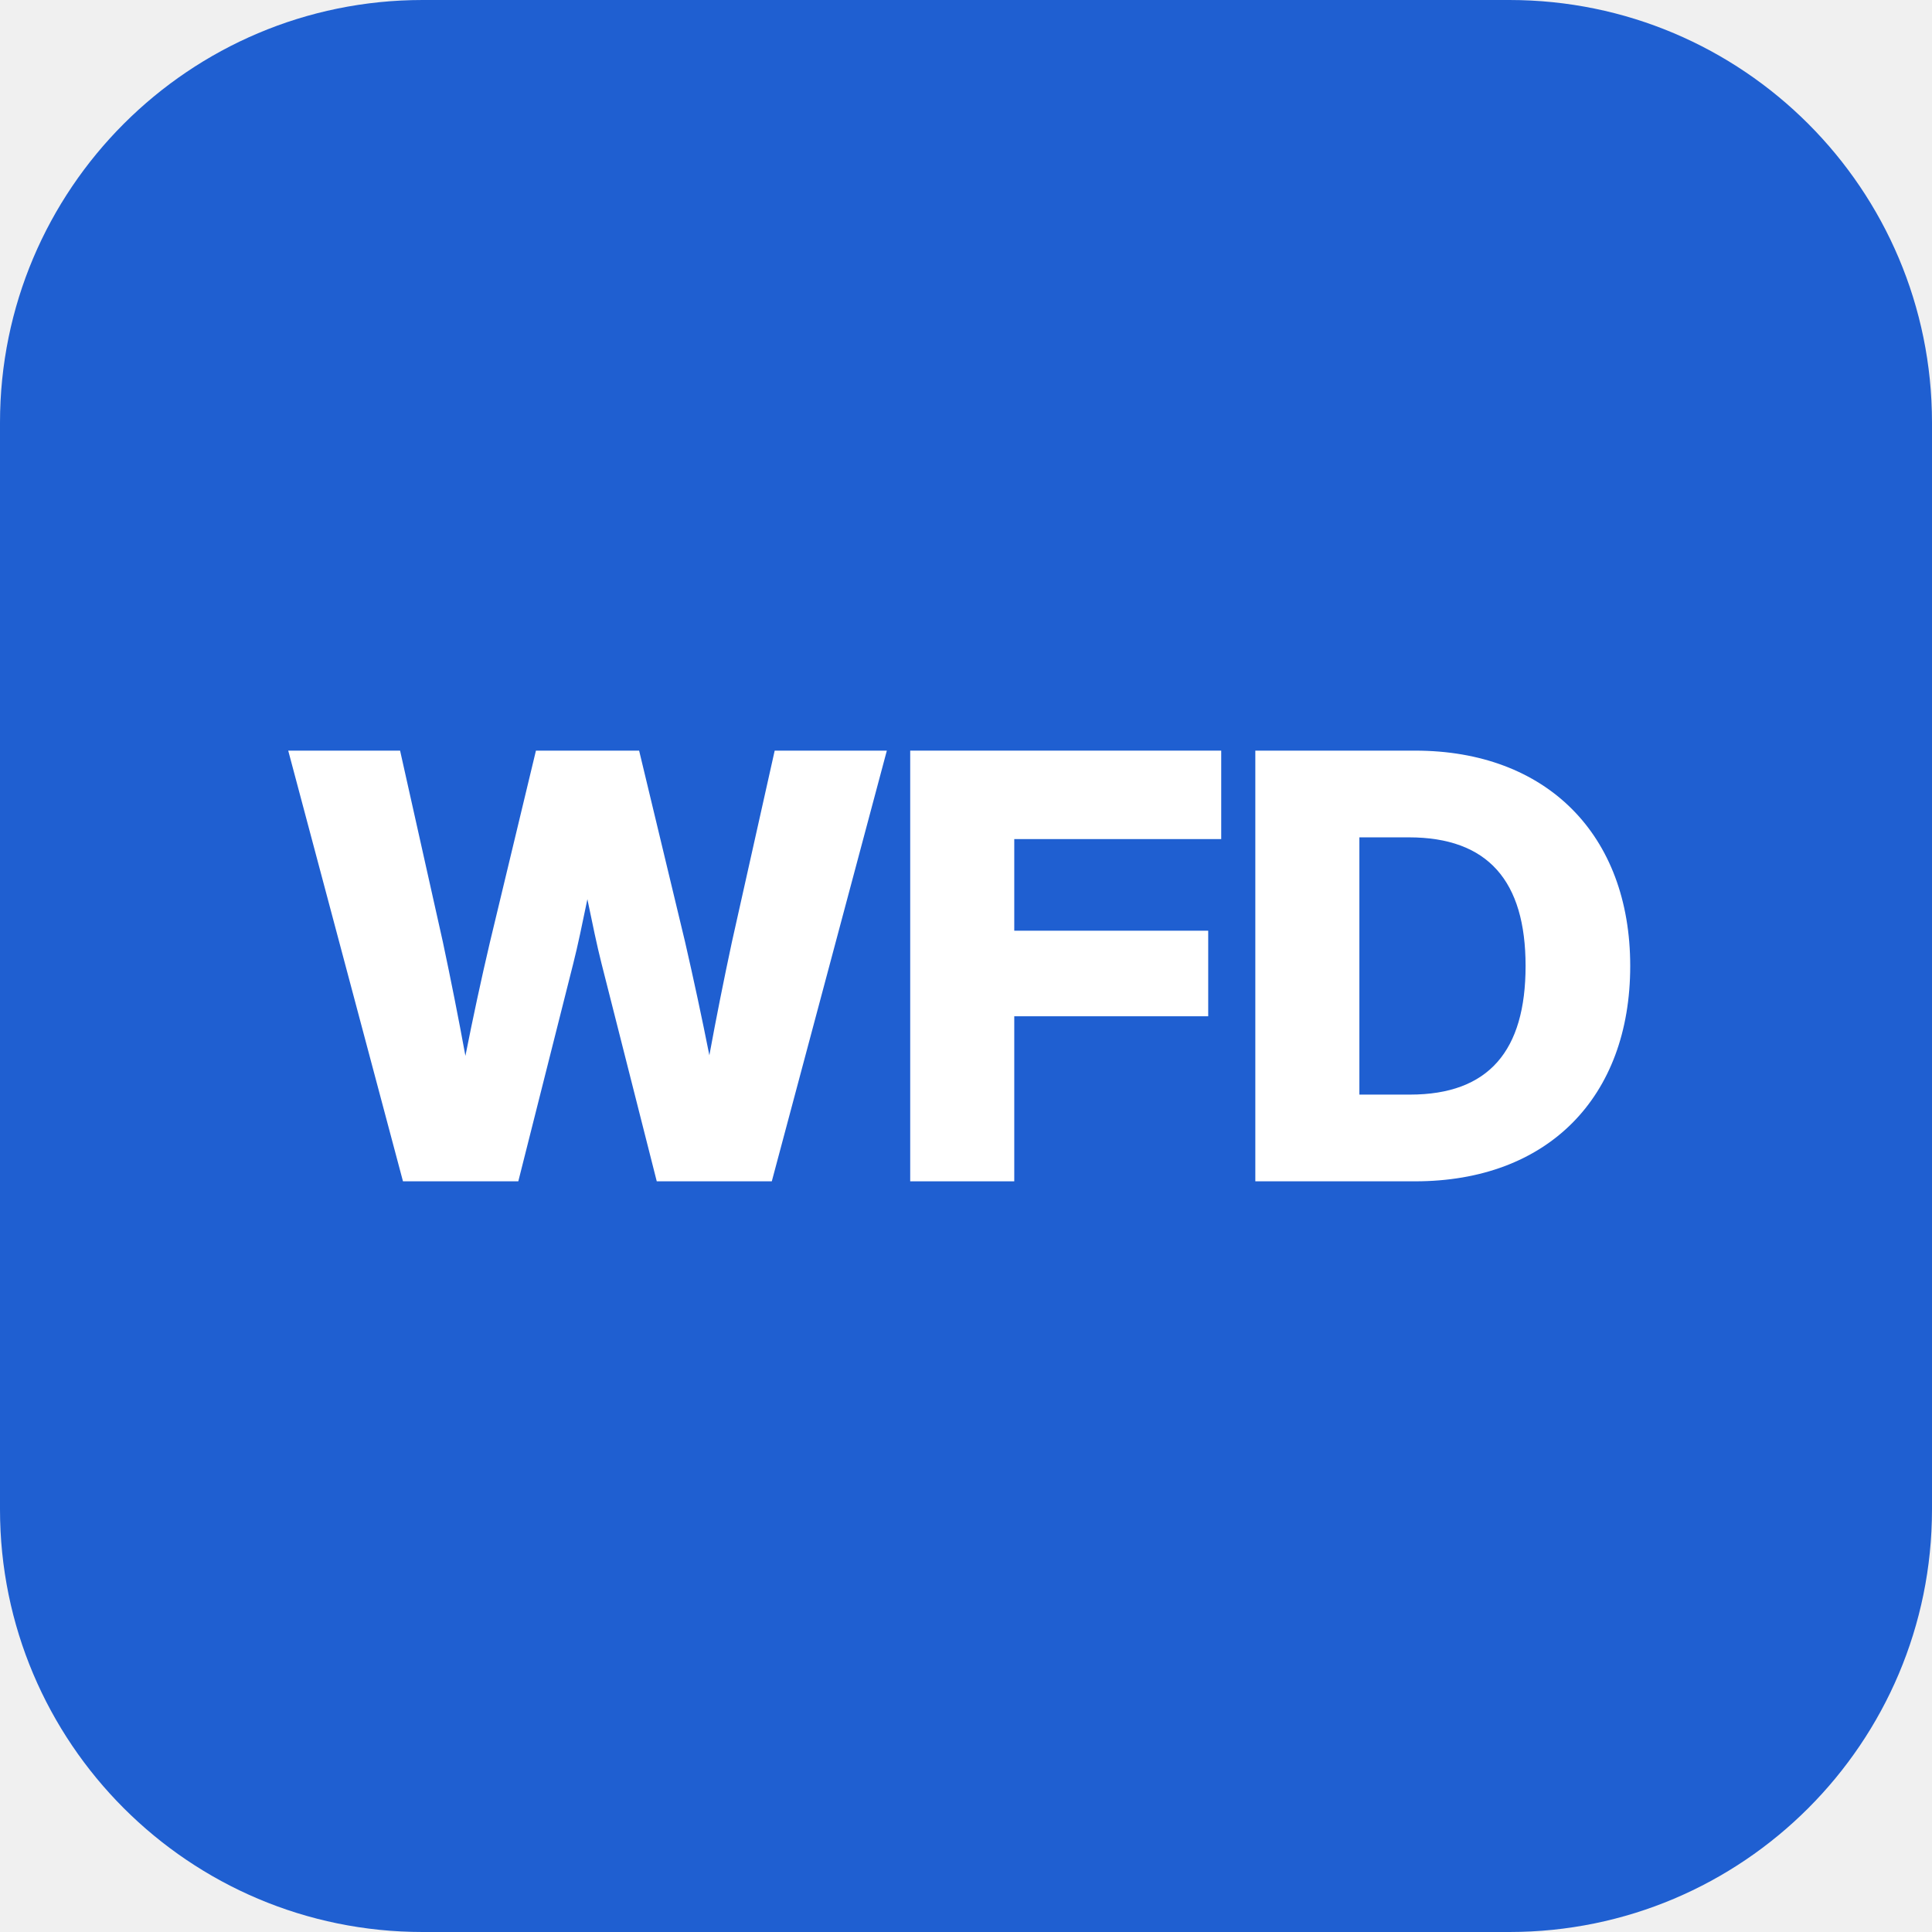
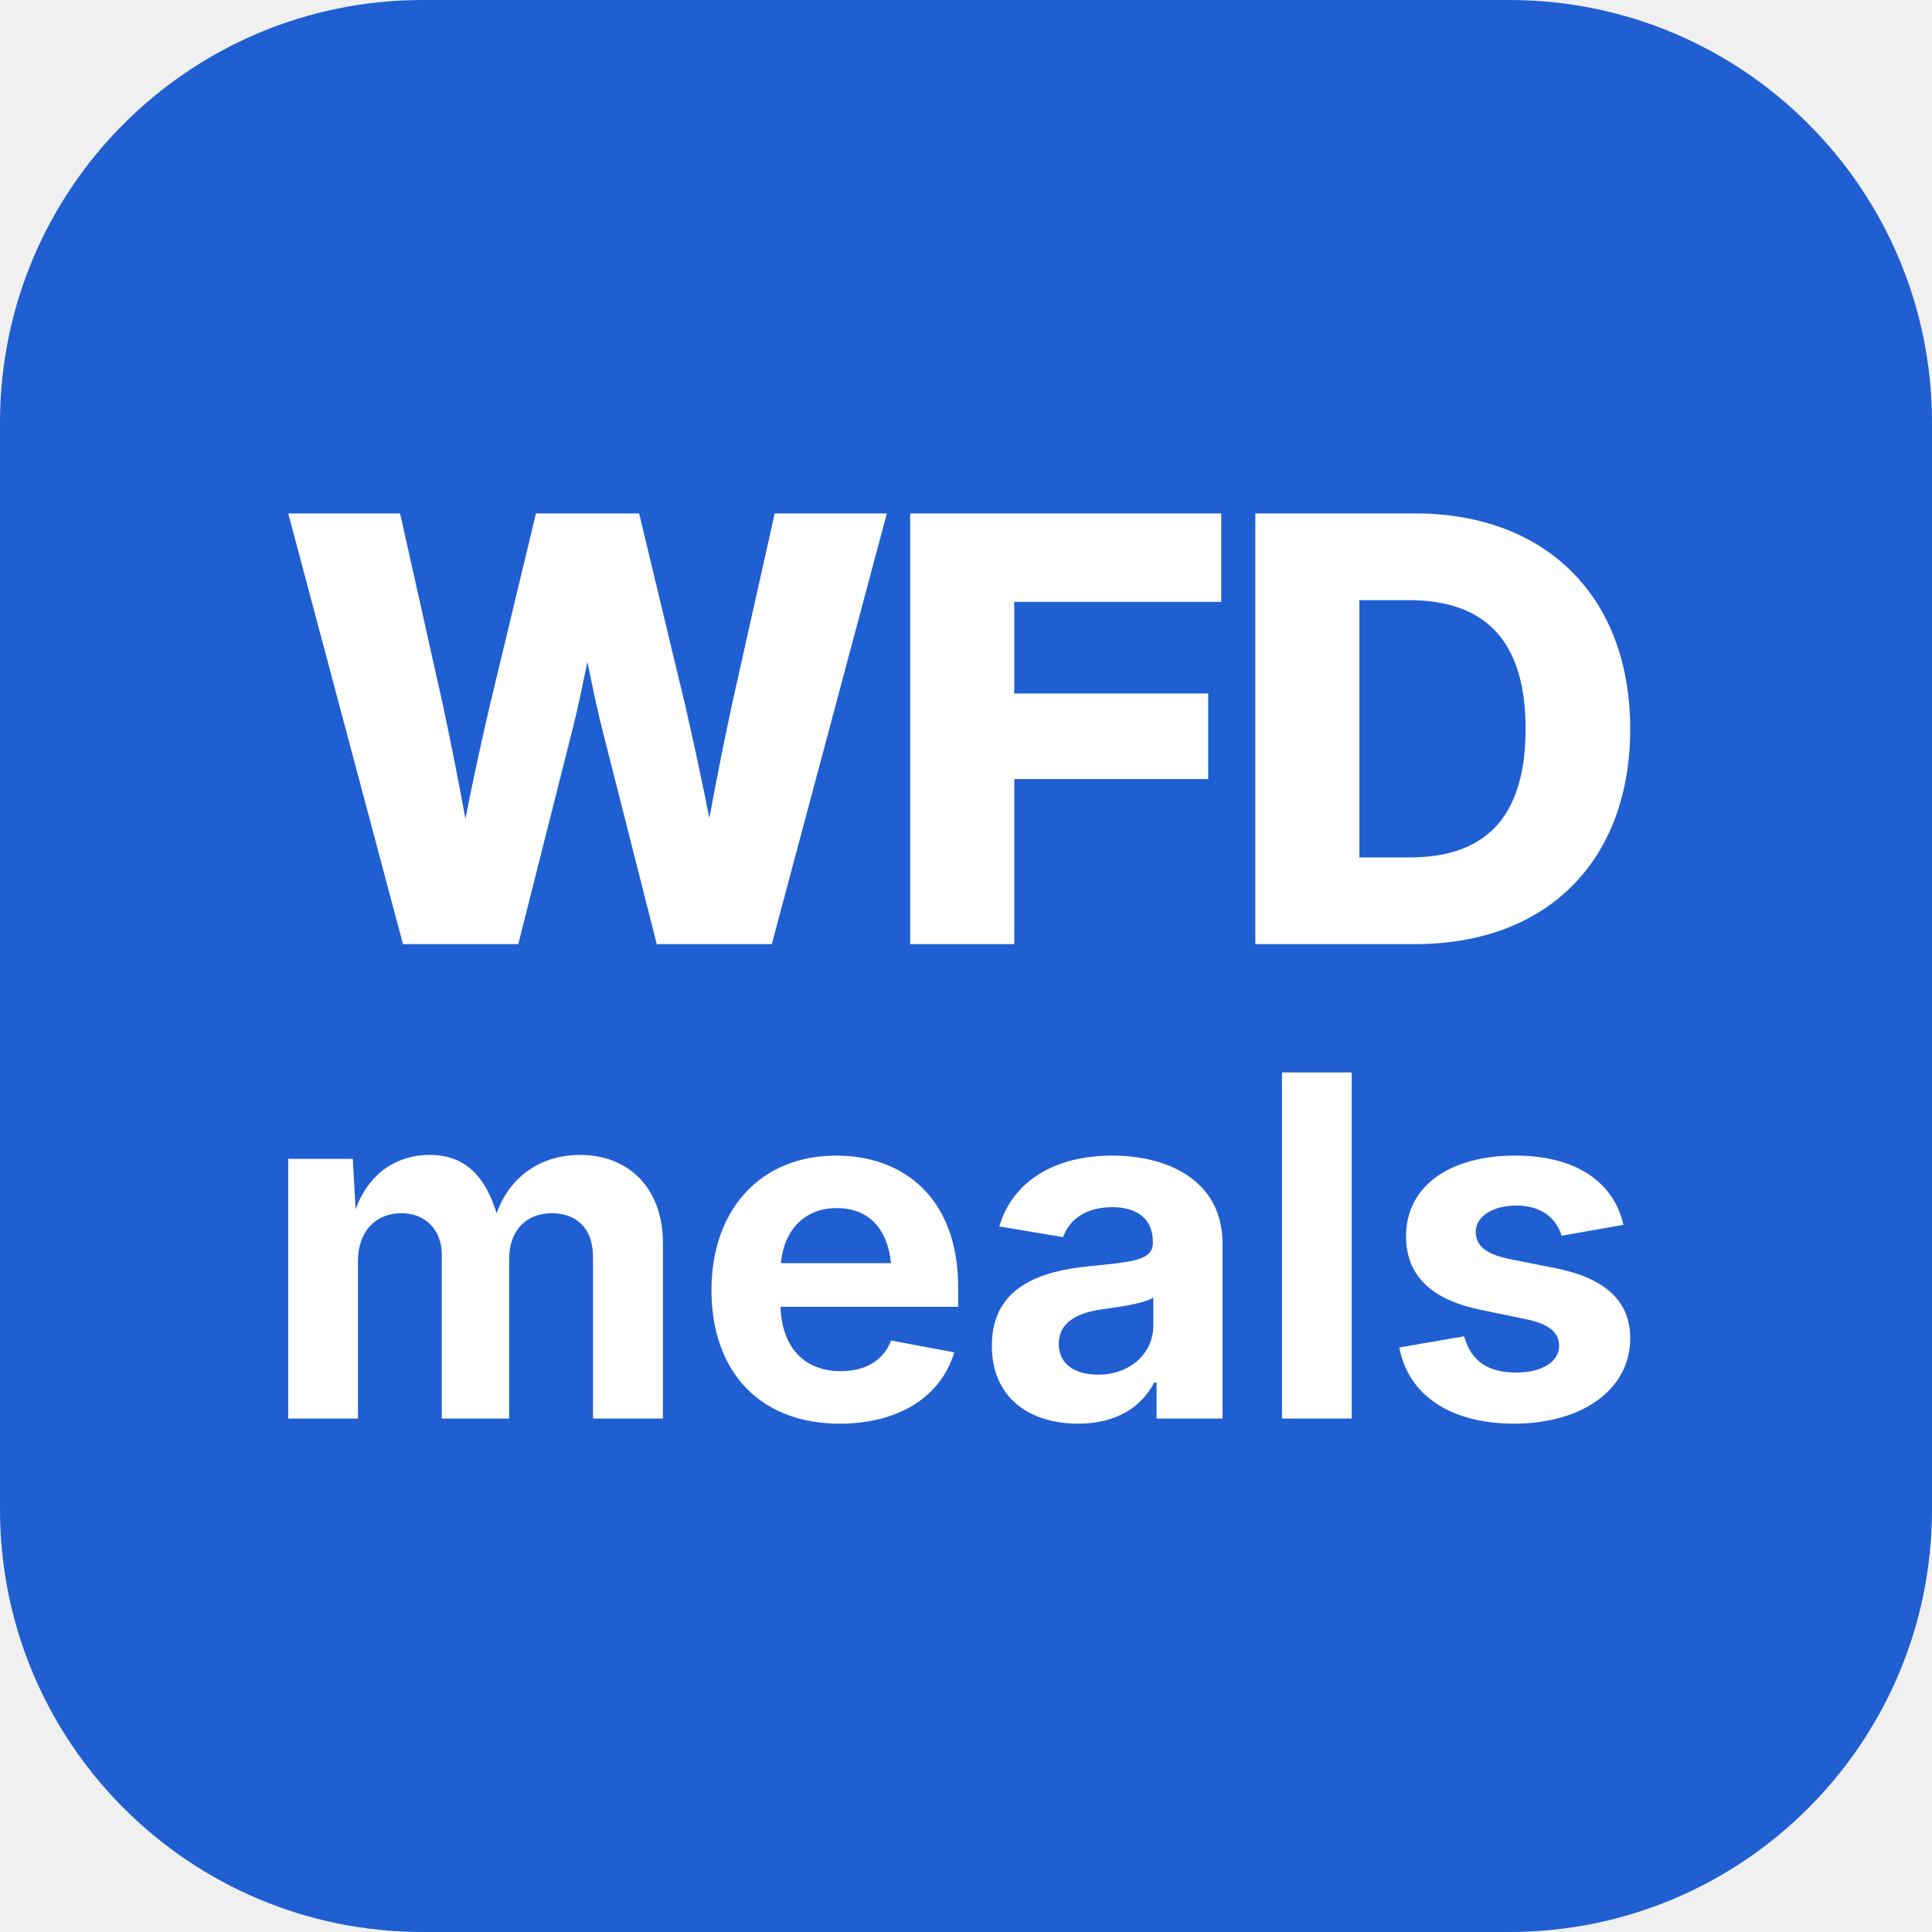
<svg xmlns="http://www.w3.org/2000/svg" viewBox="0 0 512 512">
  <rect width="512" height="512" rx="112" fill="#1f5fd1" />
  <g fill="#fff">
-     <path transform="translate(76.00,313.06) scale(0.0766,-0.0766)" d="M402 0H801L991 753C1007 816 1022 889 1040 976C1058 889 1073 816 1089 753L1280 0H1678L2076 1490H1688L1540 828C1512 697 1486 567 1462 436C1436 567 1408 697 1378 828L1219 1490H862L703 828C672 696 644 565 618 434C594 565 568 696 540 828L392 1490H5Z" />
-     <path transform="translate(233.86,313.06) scale(0.0766,-0.0766)" d="M96 0H456V571H1127V867H456V1184H1172V1490H96Z" />
-     <path transform="translate(325.32,313.06) scale(0.0766,-0.0766)" d="M649 0C1107 0 1393 290 1393 745C1393 1200 1103 1490 649 1490H96V0ZM456 300V1190H627C901 1190 1031 1039 1031 745C1031 452 904 300 631 300Z" />
+     <path transform="translate(76.00,250.20) scale(0.0766,-0.0766)" d="M402 0H801L991 753C1007 816 1022 889 1040 976C1058 889 1073 816 1089 753L1280 0H1678L2076 1490H1688L1540 828C1512 697 1486 567 1462 436C1436 567 1408 697 1378 828L1219 1490H862L703 828C672 696 644 565 618 434C594 565 568 696 540 828L392 1490H5Z" />
+     <path transform="translate(233.86,250.20) scale(0.0766,-0.0766)" d="M96 0H456V571H1127V867H456V1184H1172V1490H96Z" />
+     <path transform="translate(325.32,250.20) scale(0.0766,-0.0766)" d="M649 0C1107 0 1393 290 1393 745C1393 1200 1103 1490 649 1490H96V0ZM456 300V1190H627C901 1190 1031 1039 1031 745C1031 452 904 300 631 300Z" />
+     <path d="M76.383 375.93H94.851V334.315C94.851 326.066 99.838 321.51 106.363 321.51C112.643 321.51 117.075 325.819 117.075 332.529V375.93H134.928V333.576C134.928 326.373 139.237 321.51 146.255 321.51C152.473 321.51 157.152 325.265 157.152 333.022V375.93H175.682V329.513C175.682 314.554 166.324 306.058 153.704 306.058C144.224 306.058 135.482 310.921 131.604 321.51C128.402 311.044 122.677 306.058 113.874 306.058C105.625 306.058 97.93 310.429 94.236 320.463L93.497 307.105H76.383ZM222.53 377.285C238.536 377.285 249.494 369.836 252.88 358.385L236.135 355.246C234.165 360.54 229.302 363.372 222.838 363.372C213.542 363.372 207.263 357.585 206.832 346.319H253.926V341.148C253.926 317.632 239.583 306.243 221.607 306.243C201.476 306.243 188.548 320.648 188.548 341.887C188.548 363.618 201.476 377.285 222.53 377.285ZM206.955 334.746C207.694 326.25 212.988 320.156 221.791 320.156C230.348 320.156 235.212 325.758 236.135 334.746ZM285.754 377.285C295.911 377.285 302.56 372.791 305.884 366.388H306.5V375.93H323.983V329.575C323.983 312.891 309.578 306.243 294.803 306.243C279.413 306.243 268.332 313.076 264.823 325.019L281.752 327.851C283.23 323.418 287.601 319.909 294.742 319.909C301.637 319.909 305.515 323.234 305.515 329.082V329.39C305.515 333.884 300.652 334.376 288.832 335.546C275.288 336.839 262.853 341.271 262.853 356.662C262.853 370.267 272.641 377.285 285.754 377.285ZM290.986 364.295C284.892 364.295 280.583 361.525 280.583 356.169C280.583 350.629 285.138 347.981 291.971 346.996C296.034 346.442 303.36 345.457 305.638 343.857V351.306C305.638 358.57 299.605 364.295 290.986 364.295ZM358.212 284.204H339.743V375.93H358.212ZM401.243 377.285C419.281 377.285 432.024 368.235 432.024 354.692C432.024 344.903 425.621 338.809 412.324 336.1L399.95 333.638C393.425 332.283 391.085 329.882 391.085 326.435C391.085 322.31 395.764 319.478 401.797 319.478C408.507 319.478 412.386 322.803 413.863 327.481L430.239 324.588C427.653 313.384 417.865 306.243 401.551 306.243C384.129 306.243 372.617 314.369 372.617 327.605C372.617 337.885 379.142 344.411 392.44 347.12L404.321 349.582C410.354 350.813 413.186 353.029 413.186 356.662C413.186 360.786 408.815 363.741 401.797 363.741C394.225 363.741 389.793 360.602 388.007 354.138L370.832 357.092C373.233 369.897 384.621 377.285 401.243 377.285Z" />
  </g>
</svg>
